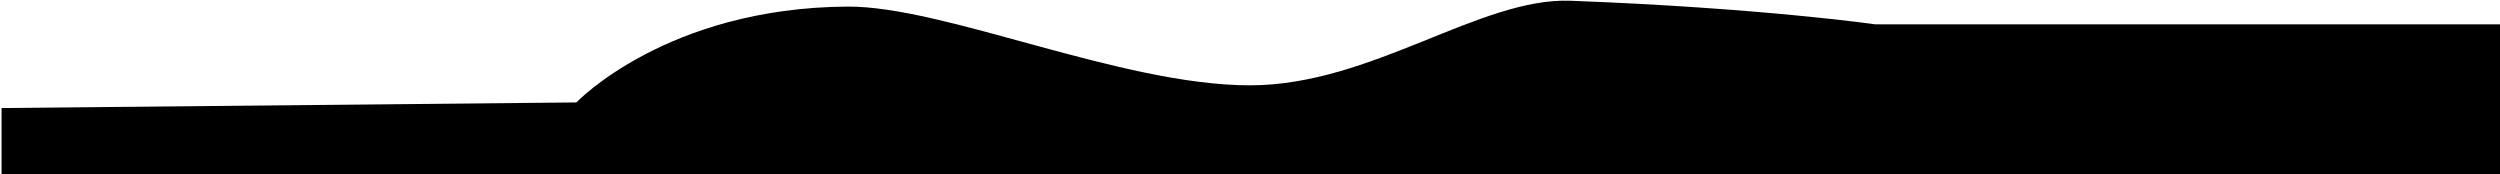
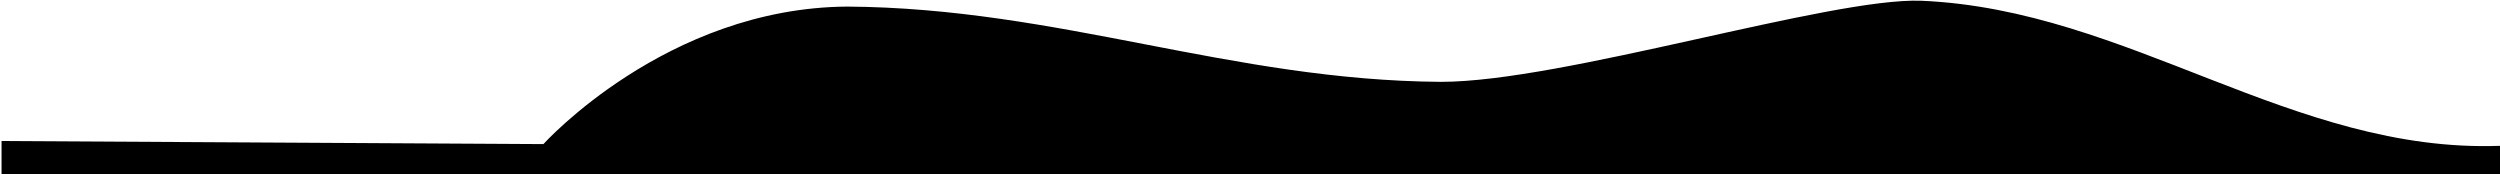
<svg xmlns="http://www.w3.org/2000/svg" viewBox="0 0 2880 200" fill="none" version="1.1" id="svg4" width="2880" height="200">
  <defs id="defs8" />
-   <path d="M 664,118 1.786,124.46 v 81.589 L 2885.359,207.835 2880,28 H 2160 C 2160,28 2028.816,9.157 1809.319,0.867 1704.721,-3.084 1580.068,98.29 1440,98.29 1291.527,98.29 1087.949,6.85 976.071,7.589 767.629,8.966 664,118 664,118 Z" fill="currentColor" id="path2" />
+   <path d="M 626,166 1.786,162.46 v 43.589 L 2885.359,207.835 2880,168 C 2641.091,176.623 2452.168,11.028 2213.319,0.867 2108.721,-3.084 1800.068,94.29 1660,94.29 1417.709,92.645 1219.754,9.219 976.071,7.589 767.629,8.966 626,166 626,166 Z" fill="currentColor" id="path2" />
</svg>
